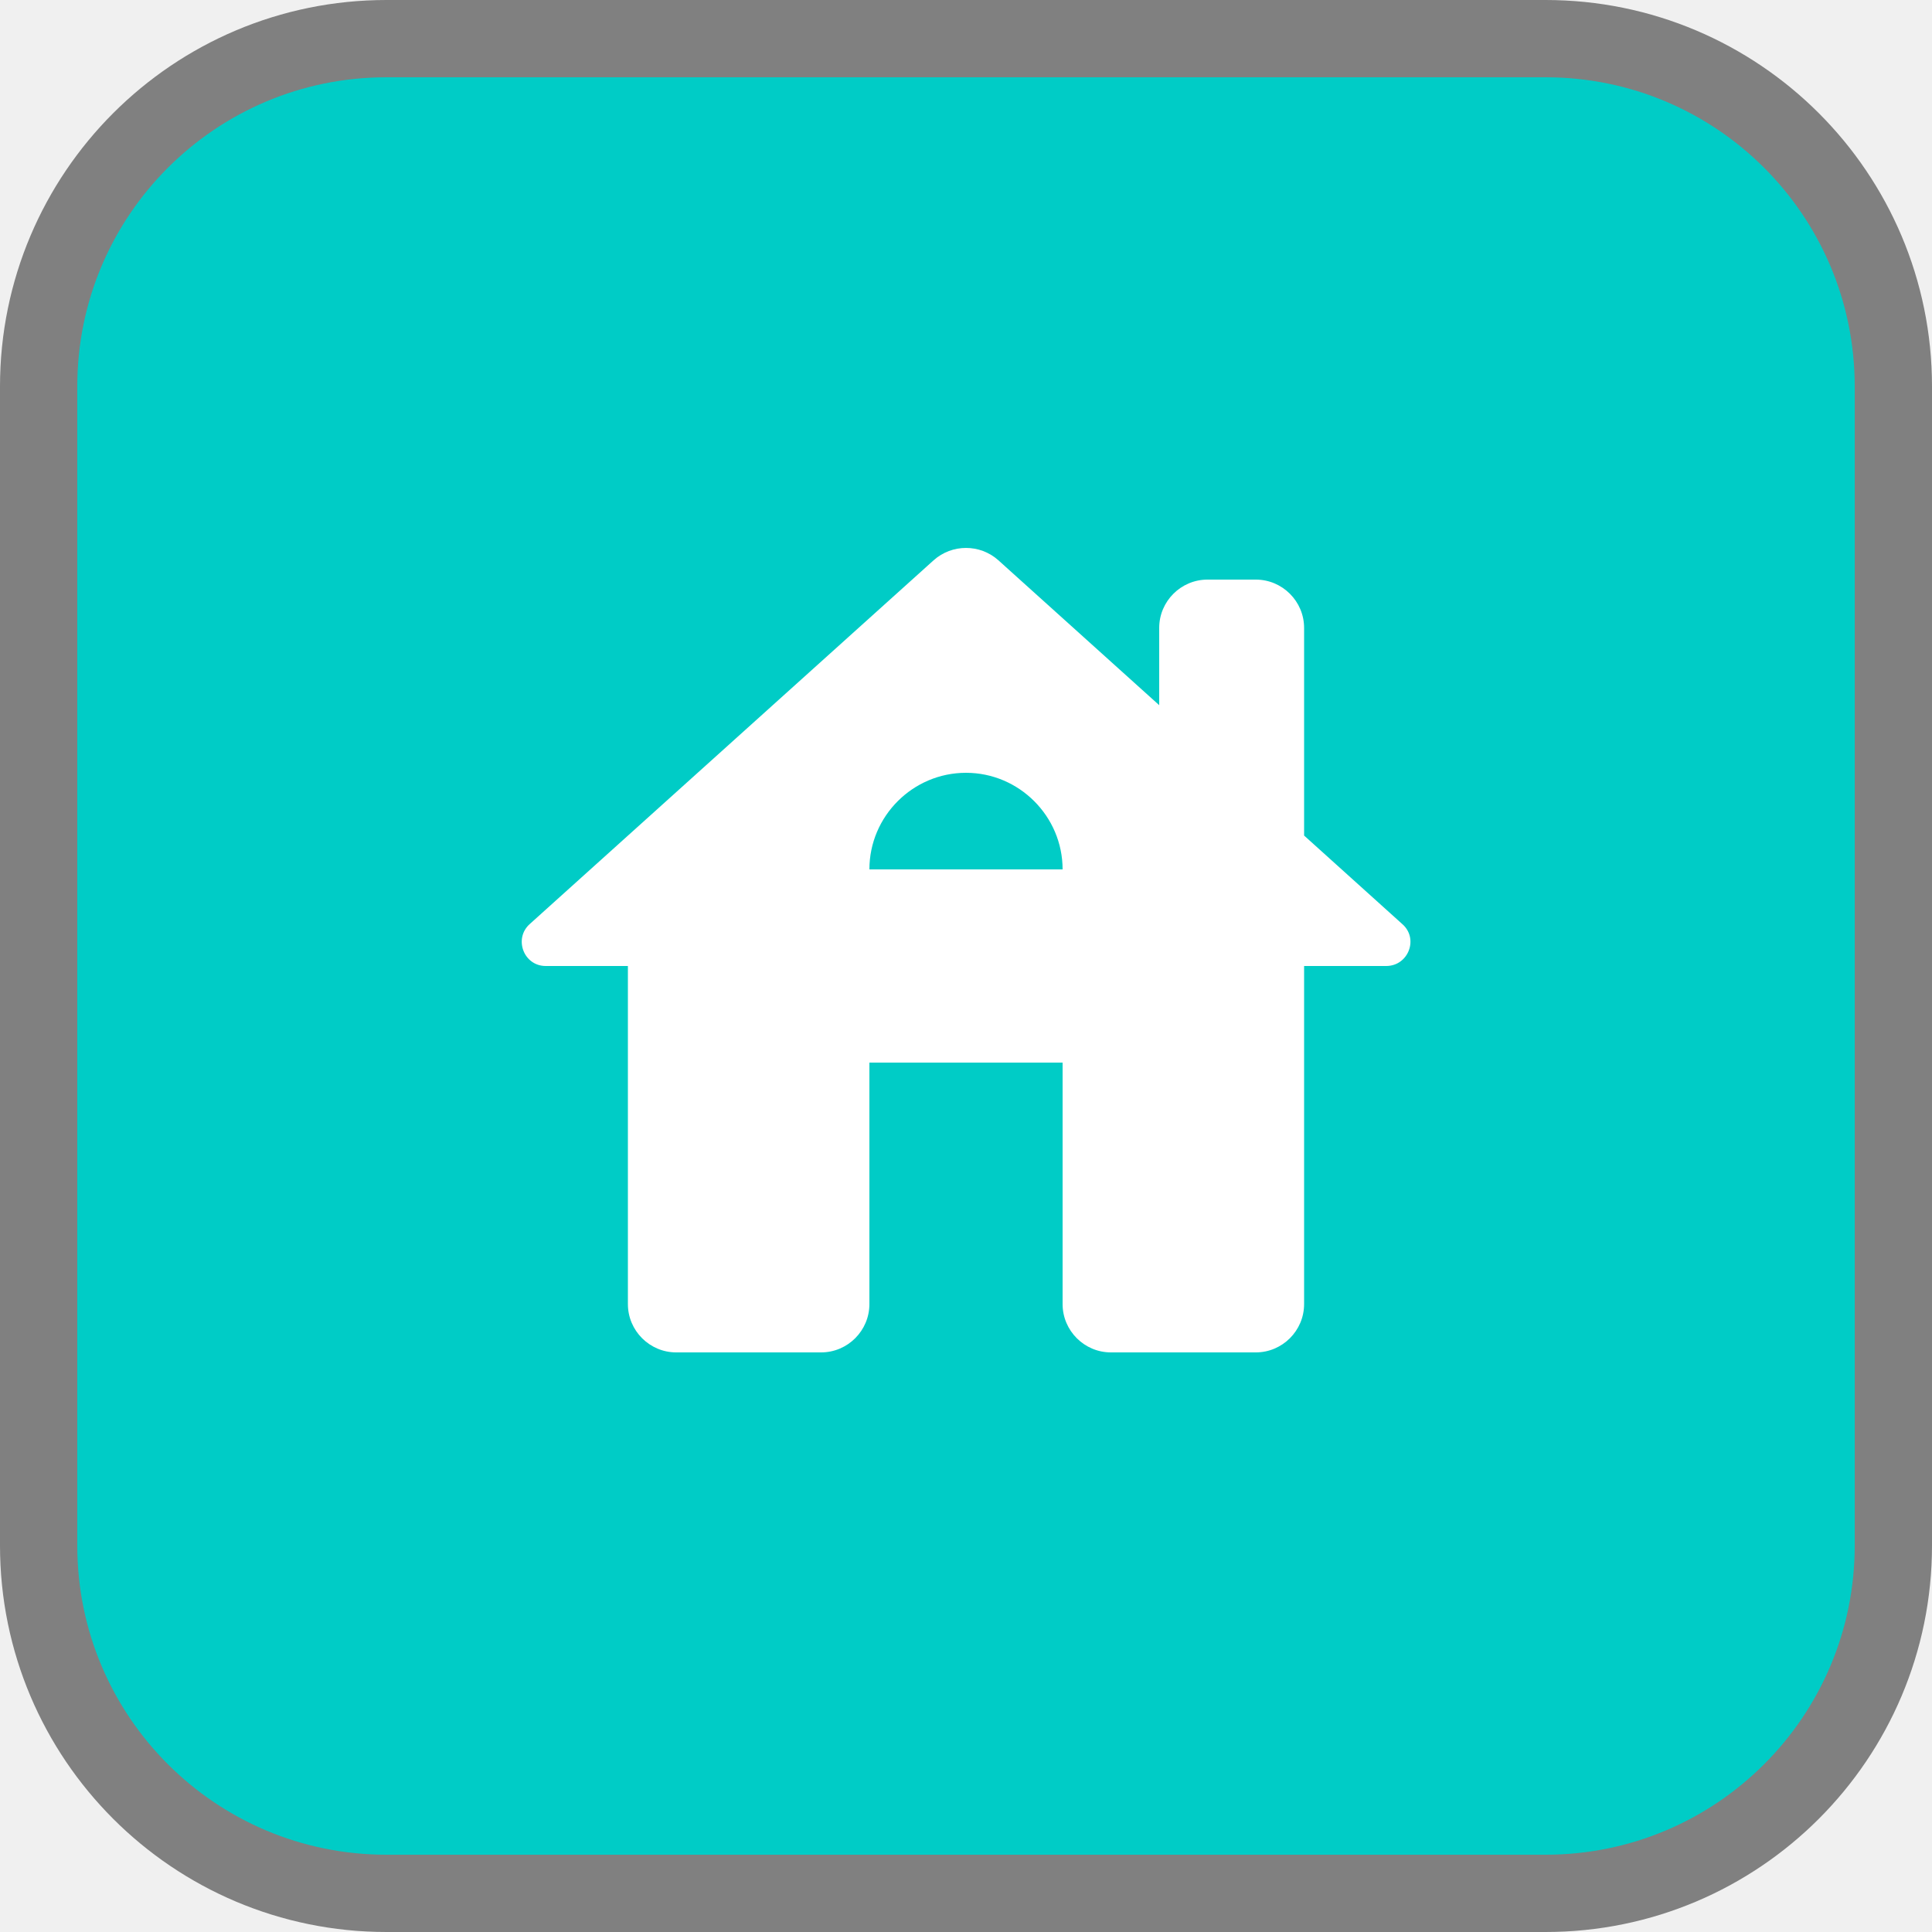
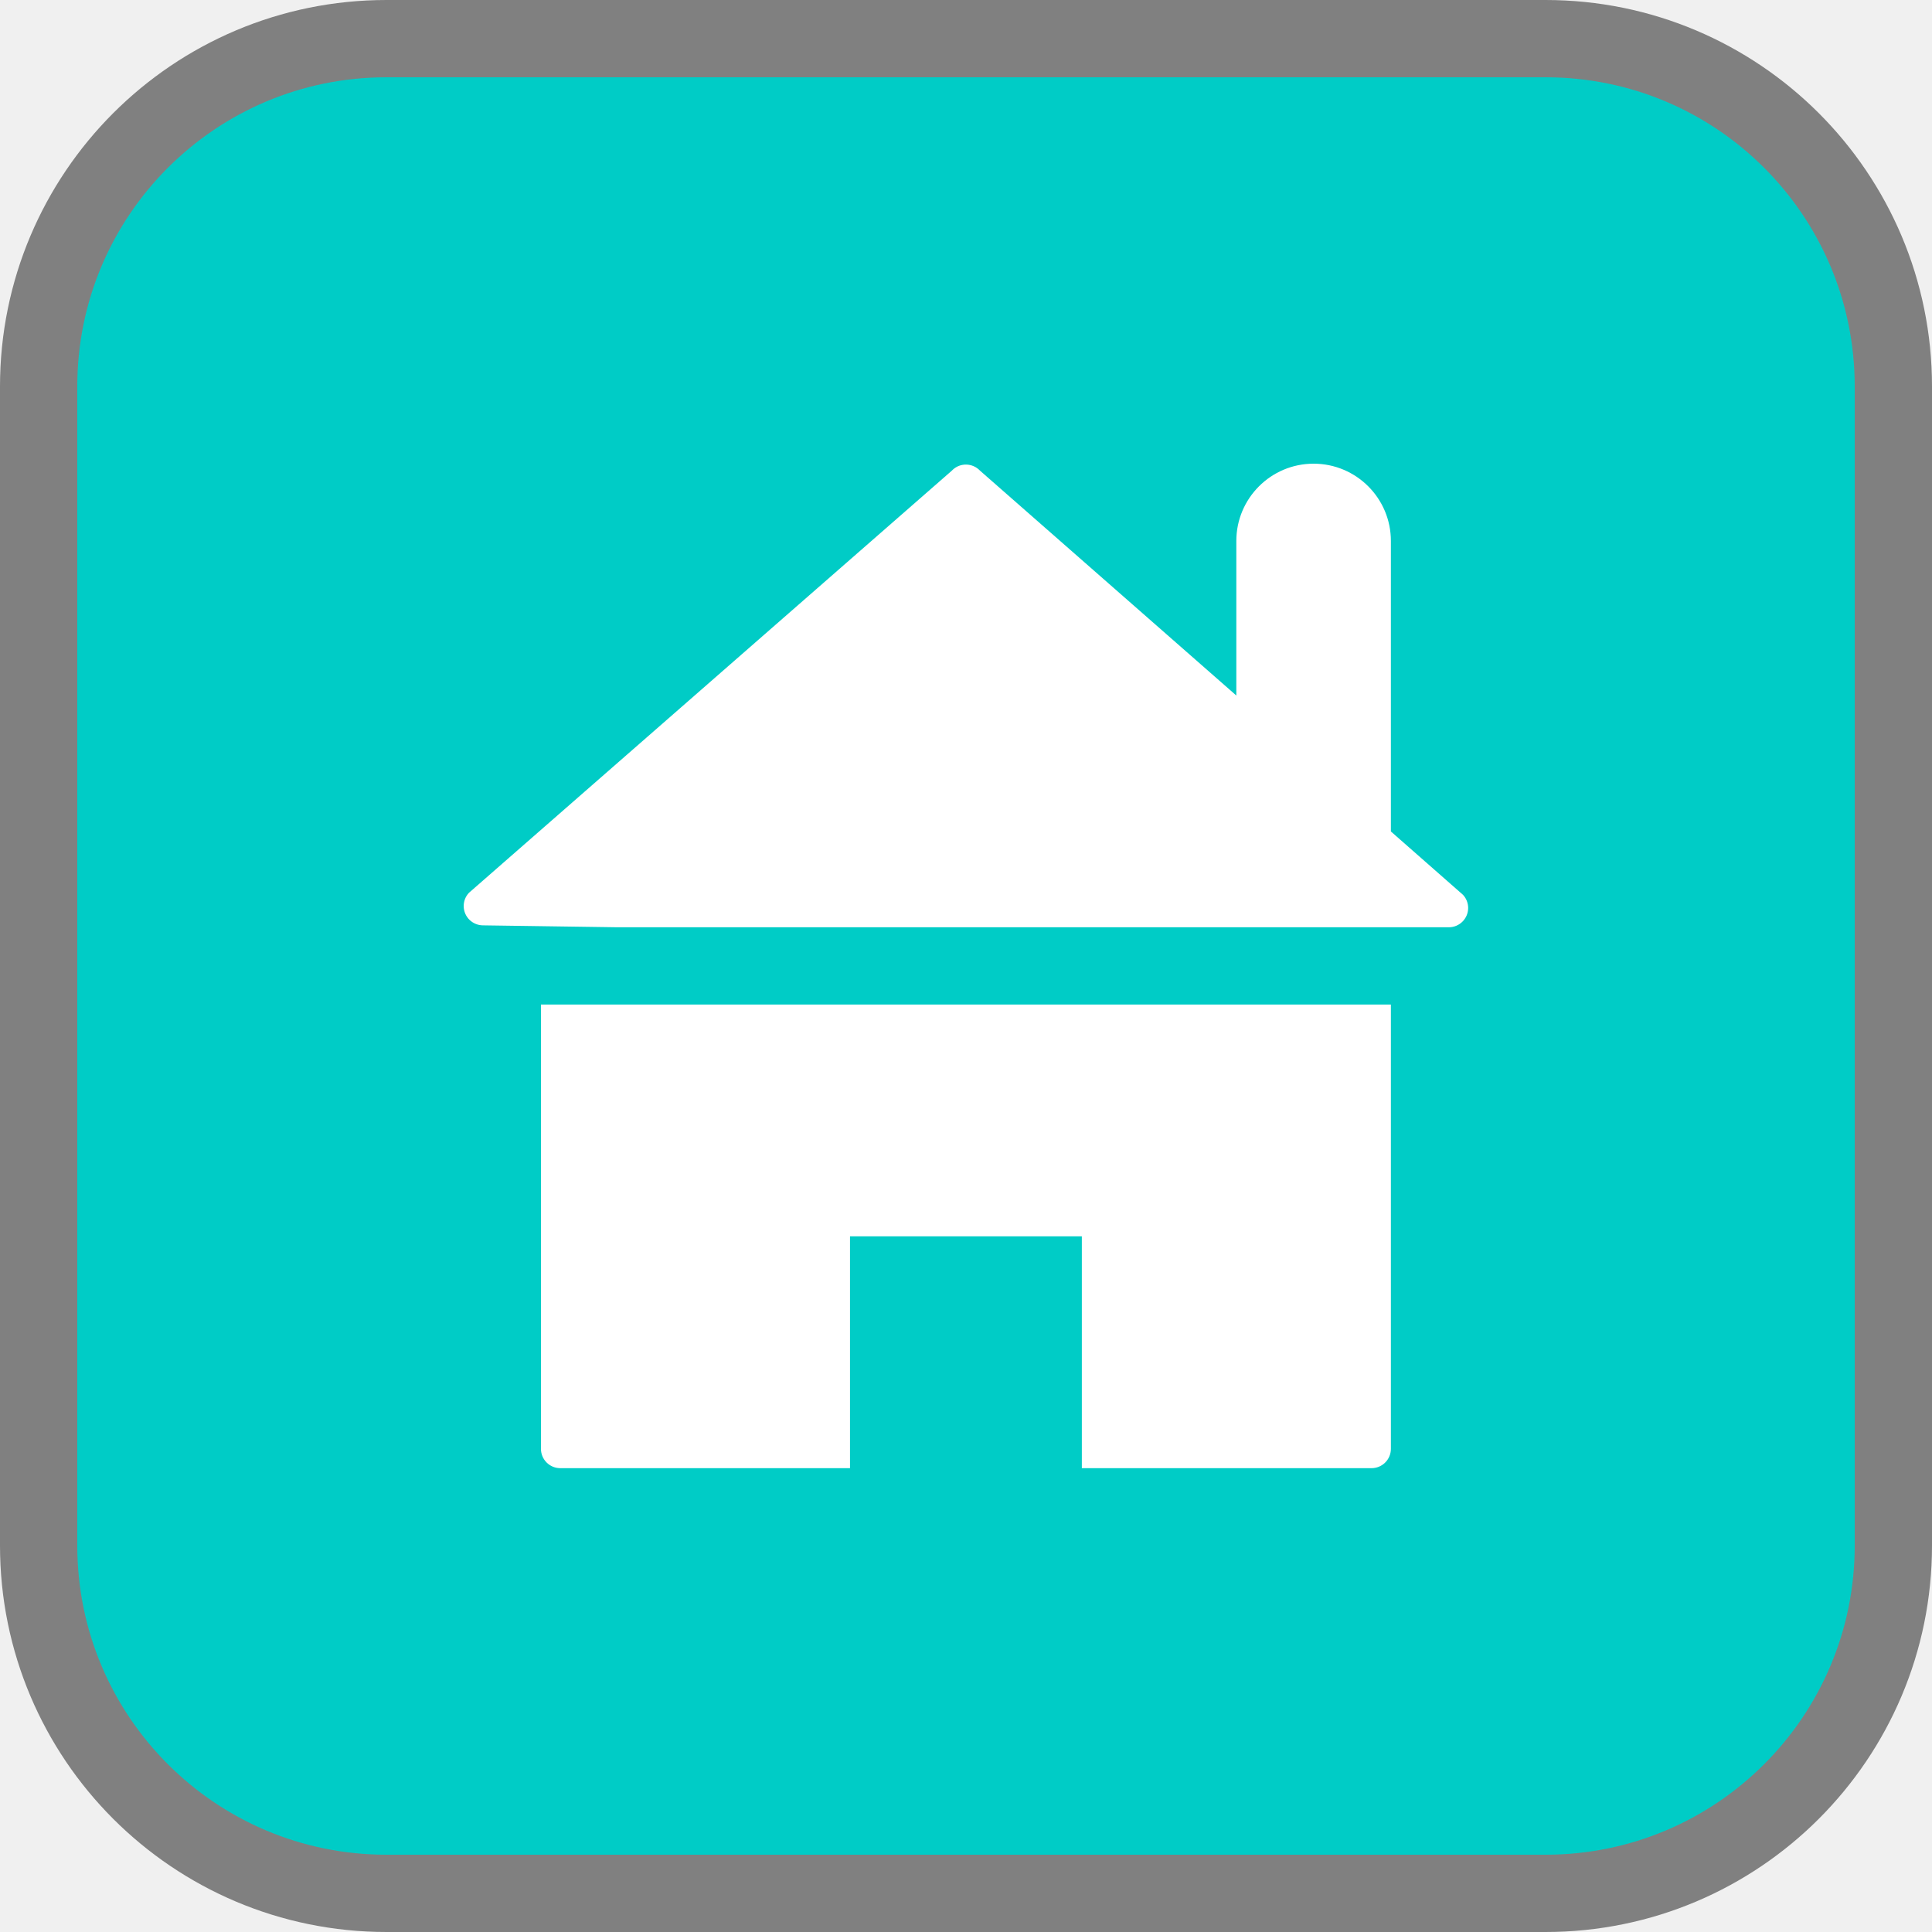
<svg xmlns="http://www.w3.org/2000/svg" viewBox="0 0 25 25" height="25" width="25">
  <rect fill="none" x="0" y="0" width="25" height="25" />
  <rect x="1" y="1" rx="4" ry="4" width="23" height="23" stroke="#808080" style="stroke-linejoin:round;stroke-miterlimit:4;" fill="#808080" stroke-width="2" />
  <rect x="1" y="1" width="23" height="23" rx="4" ry="4" fill="#00ccc6" />
-   <path fill="#ffffff" transform="translate(5 5)" d="M11.875 5.812V3.125C11.875 2.781 11.594 2.5 11.25 2.5H10.625C10.281 2.5 10 2.781 10 3.125V4.125L7.919 2.25C7.681 2.037 7.319 2.037 7.081 2.25L1.856 6.956C1.644 7.144 1.775 7.5 2.062 7.5H3.125V11.875C3.125 12.219 3.406 12.5 3.75 12.5H5.625C5.969 12.5 6.25 12.219 6.25 11.875V8.75H8.75V11.875C8.75 12.219 9.031 12.5 9.375 12.5H11.25C11.594 12.5 11.875 12.219 11.875 11.875V7.5H12.937C13.225 7.5 13.362 7.144 13.144 6.956L11.875 5.812ZM6.25 6.25C6.25 5.562 6.812 5 7.5 5C8.187 5 8.75 5.562 8.75 6.25H6.25Z" />
+   <path fill="#ffffff" transform="translate(5 5)" d="M2,13.748c0,0.138,0.112,0.25,0.25,0.25h3.749v-3h3v3h3.749c0.138,0,0.25-0.112,0.25-0.25V7.999H2 C2,7.999,2,13.748,2,13.748z M13.93,6.578l-0.932-0.819V2c0-0.552-0.448-1-1-1s-1,0.448-1,1v2L7.681,1.09 C7.586,0.99,7.428,0.985,7.328,1.079L7.317,1.09L1.068,6.553C0.973,6.654,0.979,6.812,1.079,6.906 C1.125,6.949,1.185,6.973,1.247,6.974L3,6.999h10.747c0.138,0,0.25-0.111,0.251-0.249 C13.998,6.686,13.974,6.624,13.93,6.578V6.578z" />
</svg>
